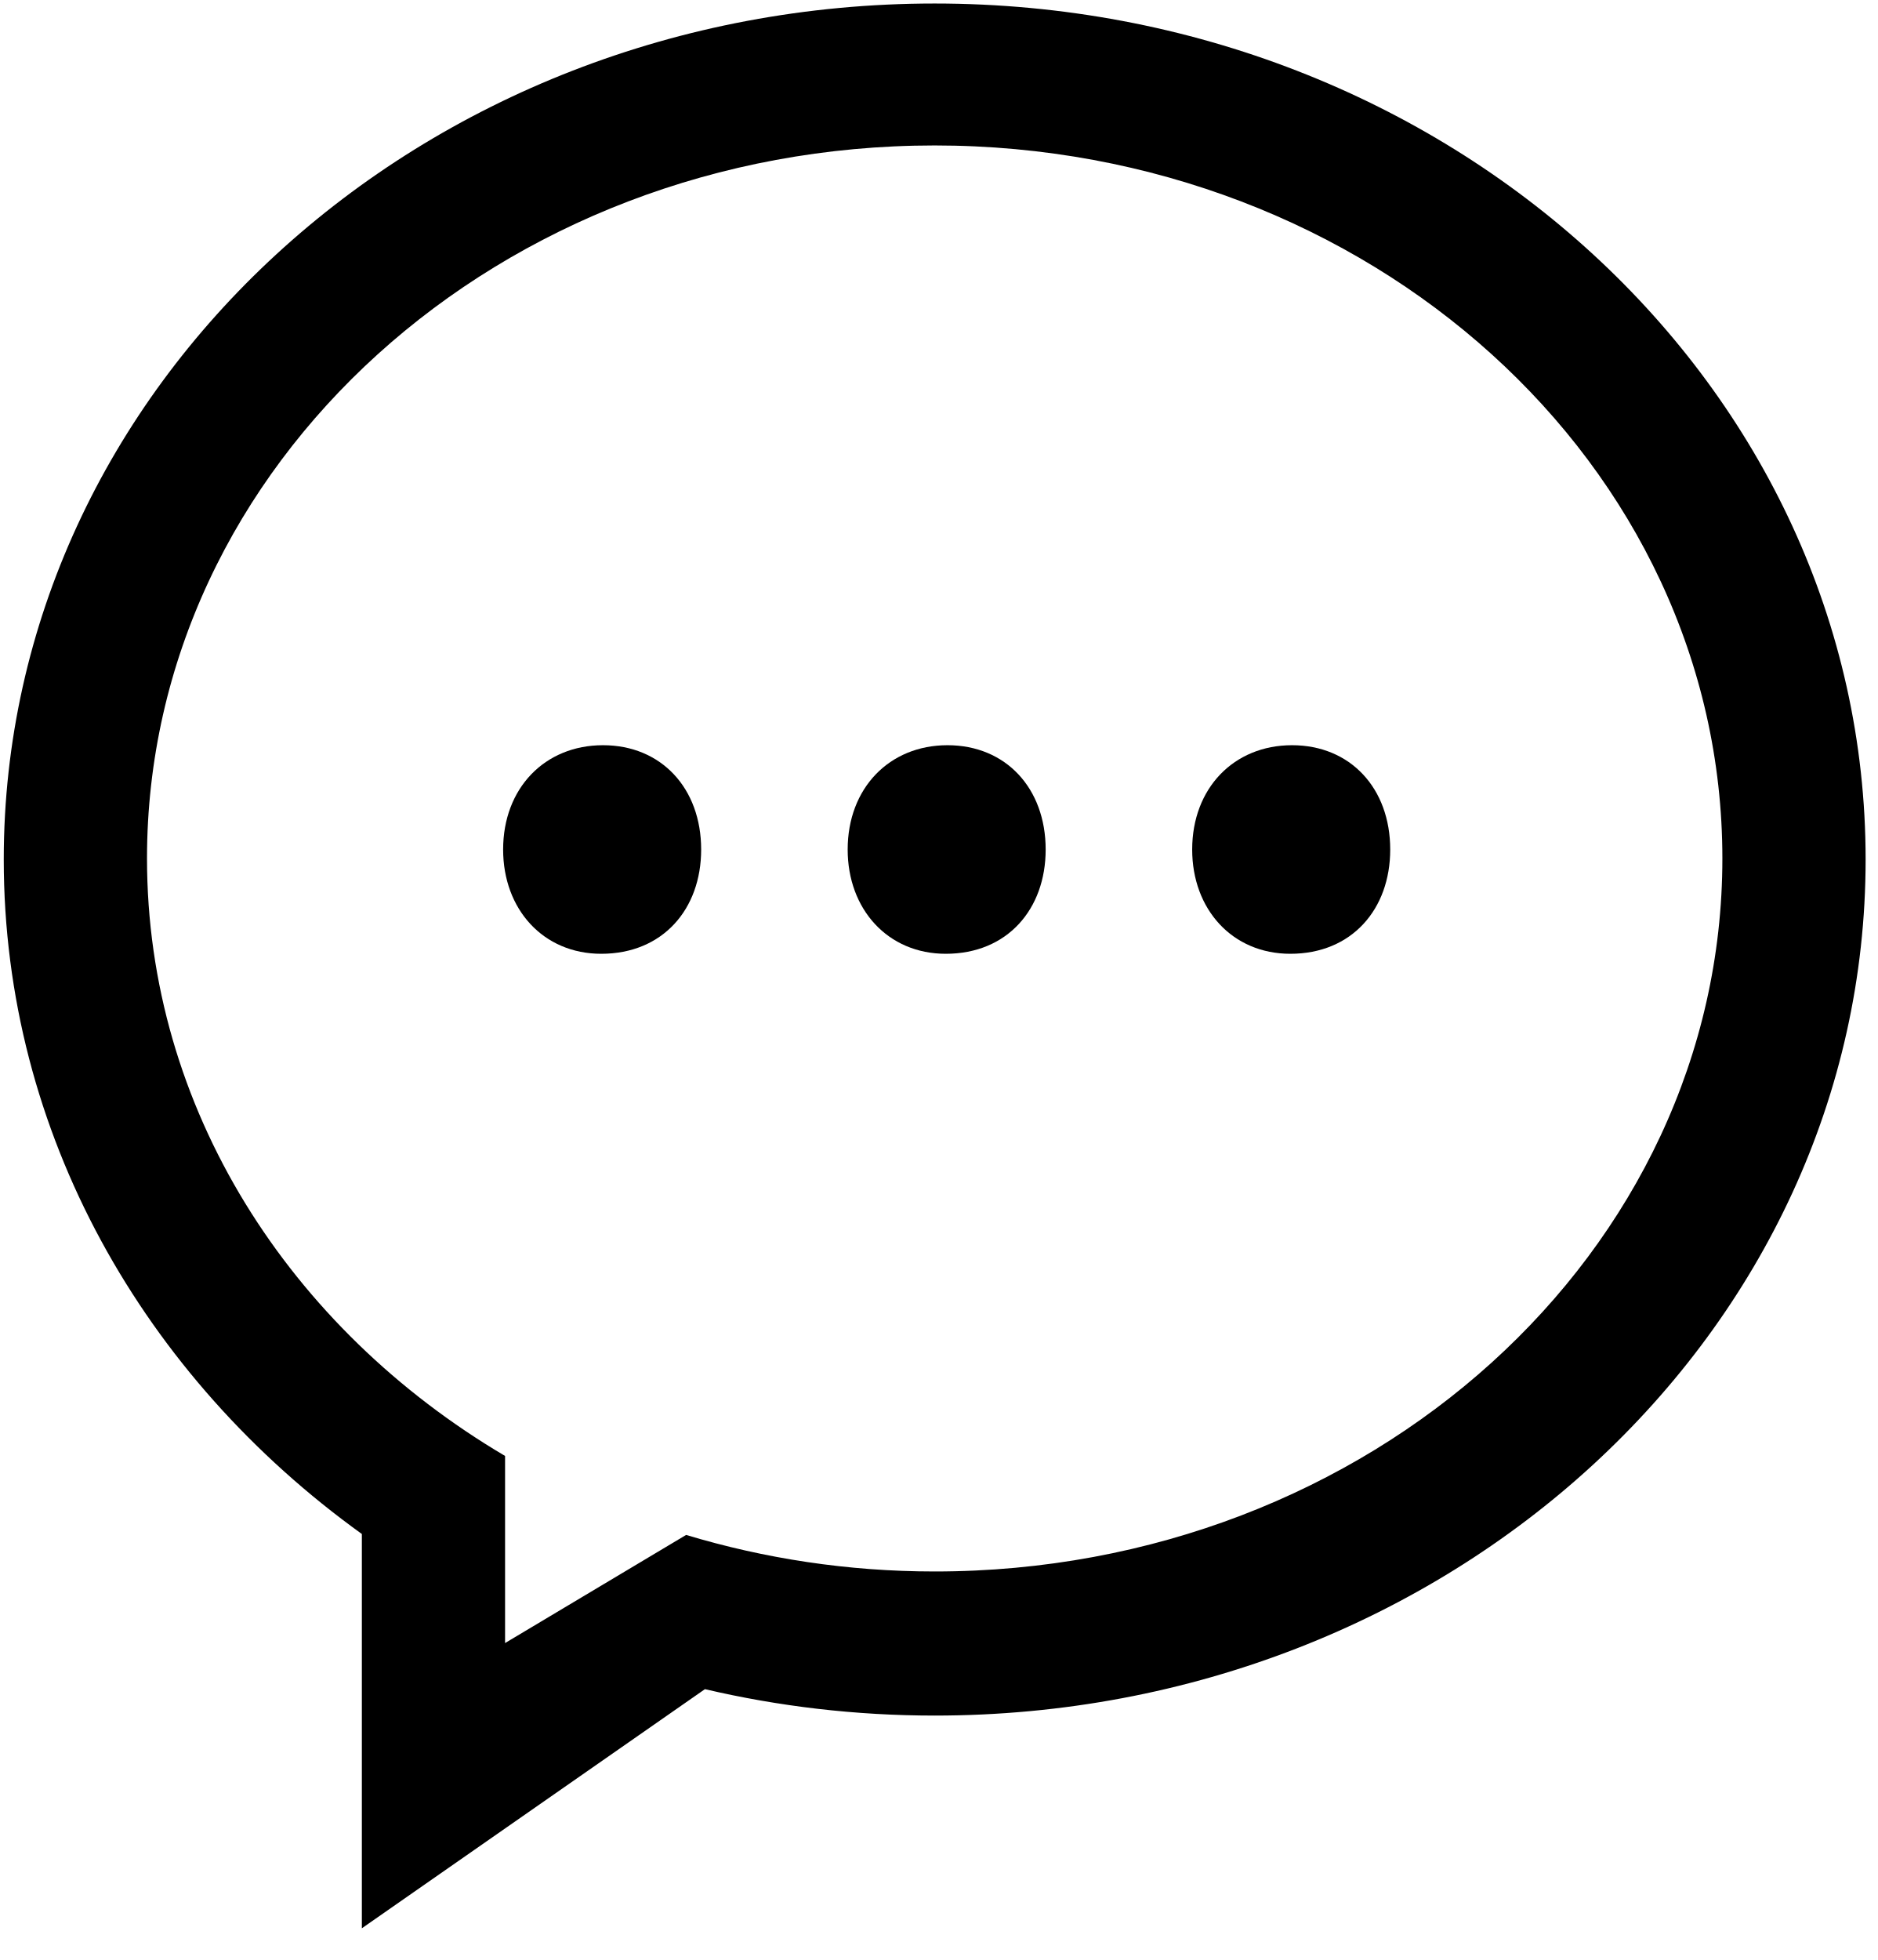
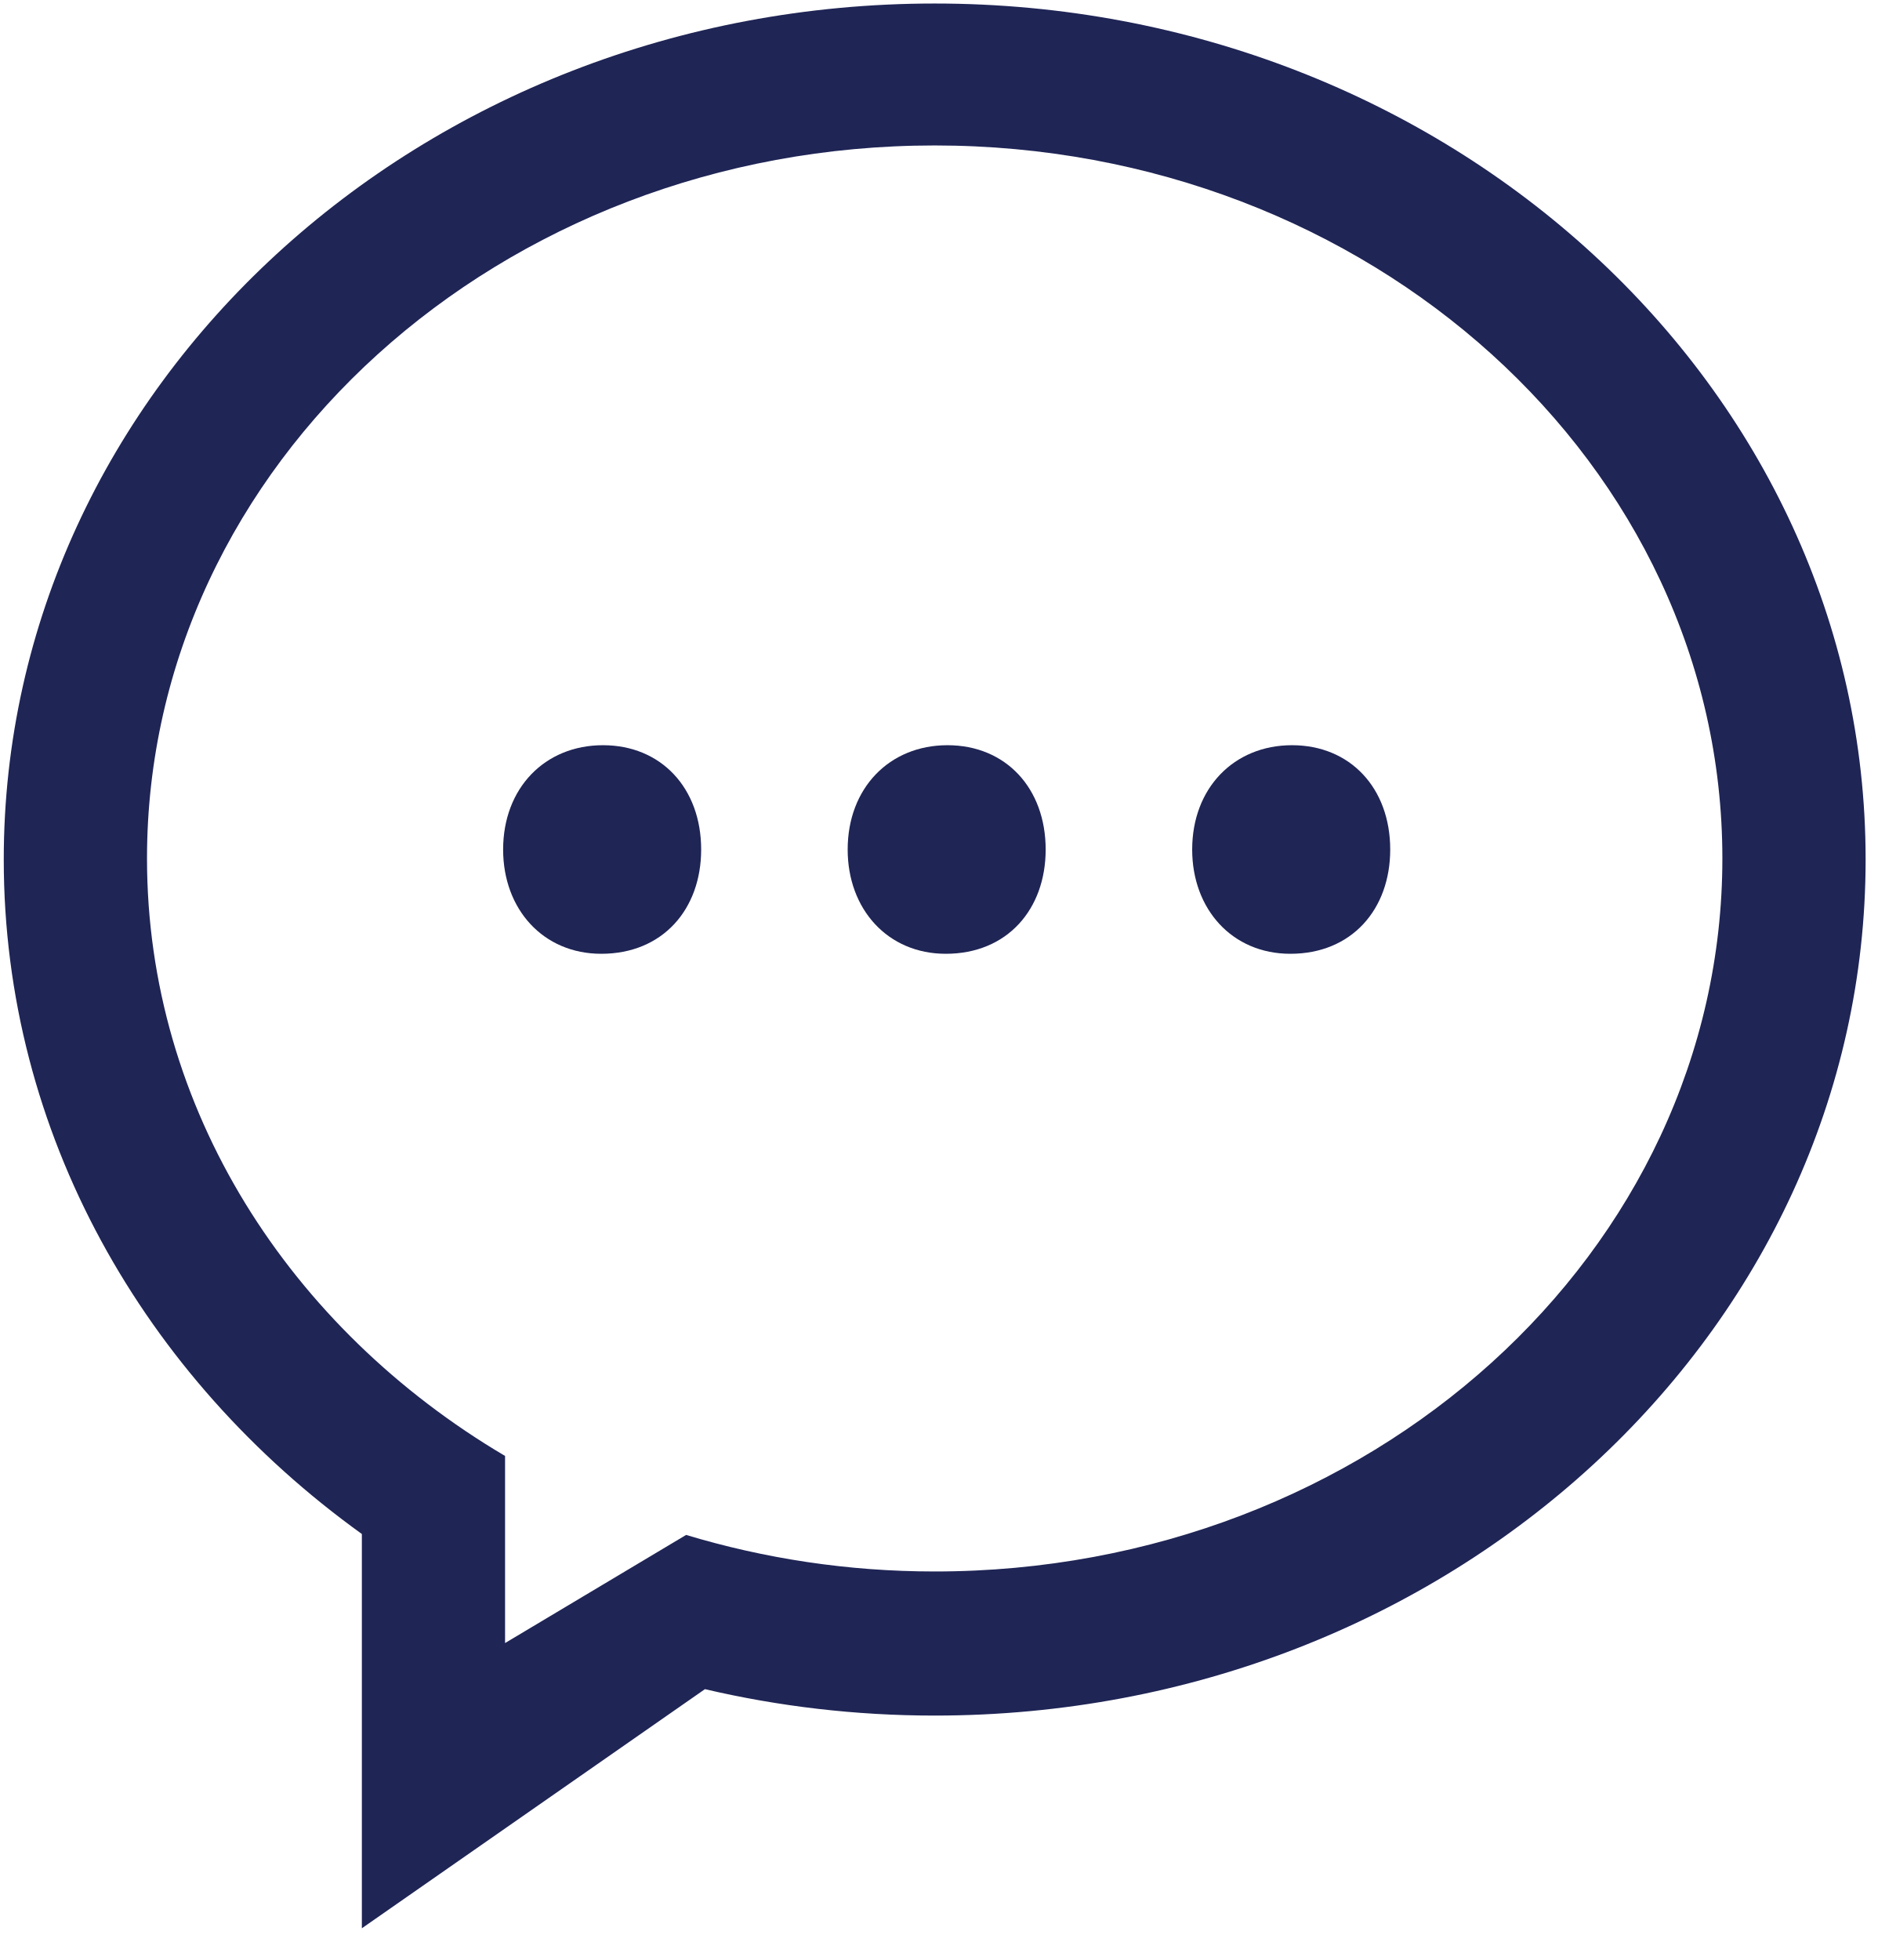
<svg xmlns="http://www.w3.org/2000/svg" width="46px" height="48px" viewBox="0 0 46 48" version="1.1">
  <defs />
-   <g id="Collaboration-Center_UI_V1" stroke="none" stroke-width="1" fill="#000000" fill-rule="evenodd" transform="translate(-1 -1)">
+   <g id="Collaboration-Center_UI_V1" stroke="none" stroke-width="1" fill-rule="evenodd" transform="translate(-1 -1)">
    <g id="Group-3" transform="translate(0, 0.846129)">
-       <path d="M1.092,21.202 C1.092,27.913 4.527,33.882 9.864,37.721 L9.864,37.721 L9.864,47.377 L18.268,41.521 C20.067,41.942 21.952,42.168 23.895,42.168 L23.895,42.168 C36.491,42.168 46.7,32.779 46.7,21.202 L46.7,21.202 C46.7,9.626 36.491,0.24 23.895,0.24 L23.895,0.24 C11.303,0.24 1.092,9.626 1.092,21.202 L1.092,21.202 Z M13.372,35.81 C8.094,32.692 4.601,27.305 4.601,21.177 L4.601,21.177 C4.601,11.532 13.241,3.716 23.895,3.716 L23.895,3.716 C34.553,3.716 43.191,11.532 43.191,21.177 L43.191,21.177 C43.191,30.818 34.553,38.639 23.895,38.639 L23.895,38.639 C21.767,38.639 19.721,38.321 17.807,37.744 L17.807,37.744 L13.372,40.392 L13.372,35.81 Z" />
+       <path fill="#1f2555" d="M1.092,21.202 C1.092,27.913 4.527,33.882 9.864,37.721 L9.864,37.721 L9.864,47.377 L18.268,41.521 C20.067,41.942 21.952,42.168 23.895,42.168 L23.895,42.168 C36.491,42.168 46.7,32.779 46.7,21.202 L46.7,21.202 C46.7,9.626 36.491,0.24 23.895,0.24 L23.895,0.24 C11.303,0.24 1.092,9.626 1.092,21.202 L1.092,21.202 Z M13.372,35.81 C8.094,32.692 4.601,27.305 4.601,21.177 L4.601,21.177 C4.601,11.532 13.241,3.716 23.895,3.716 L23.895,3.716 C34.553,3.716 43.191,11.532 43.191,21.177 L43.191,21.177 C43.191,30.818 34.553,38.639 23.895,38.639 L23.895,38.639 C21.767,38.639 19.721,38.321 17.807,37.744 L17.807,37.744 L13.372,40.392 L13.372,35.81 Z" />
    </g>
    <g id="Group-10" transform="translate(12.96552, 18.58807)">
-       <path d="M0.359,3.217 C0.359,1.715 1.378,0.662 2.805,0.662 C4.232,0.662 5.21,1.715 5.21,3.217 C5.21,4.677 4.271,5.77 2.762,5.77 C1.338,5.77 0.359,4.677 0.359,3.217" />
-       <path d="M8.799,3.217 C8.799,1.715 9.818,0.662 11.244,0.662 C12.672,0.662 13.649,1.715 13.649,3.217 C13.649,4.677 12.711,5.77 11.202,5.77 C9.778,5.77 8.799,4.677 8.799,3.217" />
-       <path d="M17.238,3.217 C17.238,1.715 18.258,0.662 19.684,0.662 C21.112,0.662 22.089,1.715 22.089,3.217 C22.089,4.677 21.151,5.77 19.642,5.77 C18.217,5.77 17.238,4.677 17.238,3.217" />
+       <path fill="#1f2555" d="M0.359,3.217 C0.359,1.715 1.378,0.662 2.805,0.662 C4.232,0.662 5.21,1.715 5.21,3.217 C5.21,4.677 4.271,5.77 2.762,5.77 C1.338,5.77 0.359,4.677 0.359,3.217" />
+       <path fill="#1f2555" d="M8.799,3.217 C8.799,1.715 9.818,0.662 11.244,0.662 C12.672,0.662 13.649,1.715 13.649,3.217 C13.649,4.677 12.711,5.77 11.202,5.77 C9.778,5.77 8.799,4.677 8.799,3.217" />
+       <path fill="#1f2555" d="M17.238,3.217 C17.238,1.715 18.258,0.662 19.684,0.662 C21.112,0.662 22.089,1.715 22.089,3.217 C22.089,4.677 21.151,5.77 19.642,5.77 C18.217,5.77 17.238,4.677 17.238,3.217" />
    </g>
  </g>
</svg>
